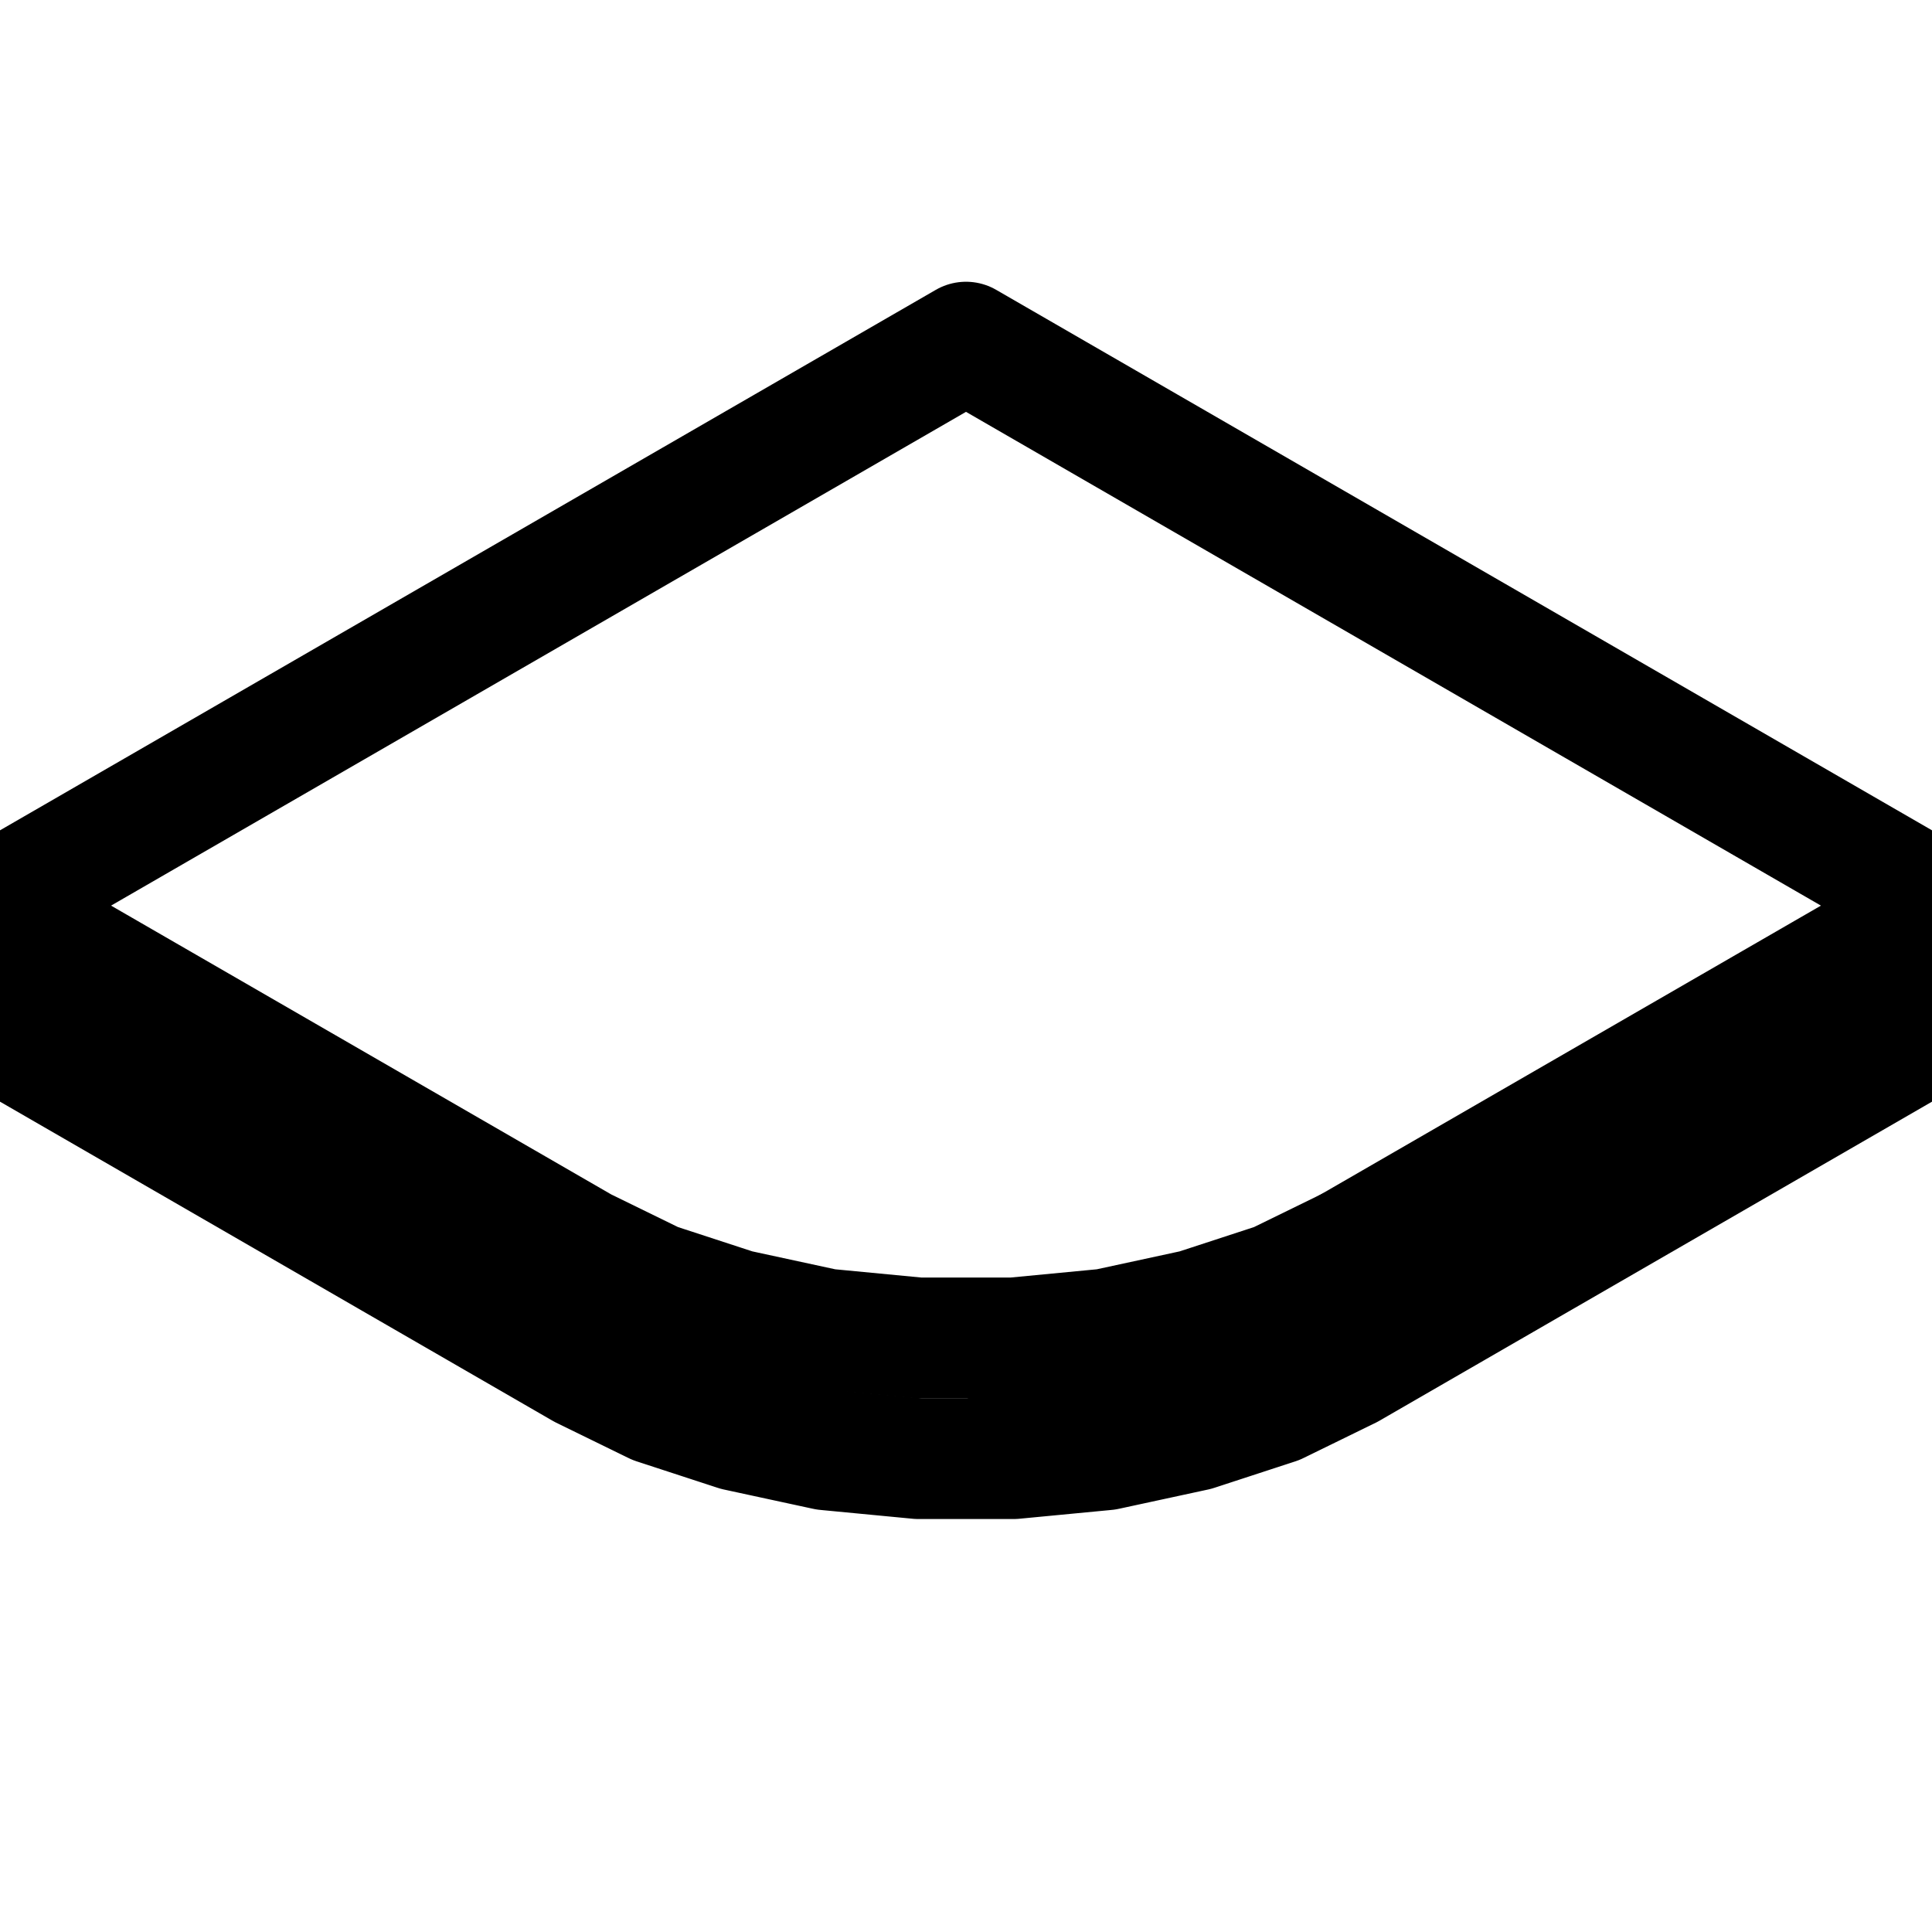
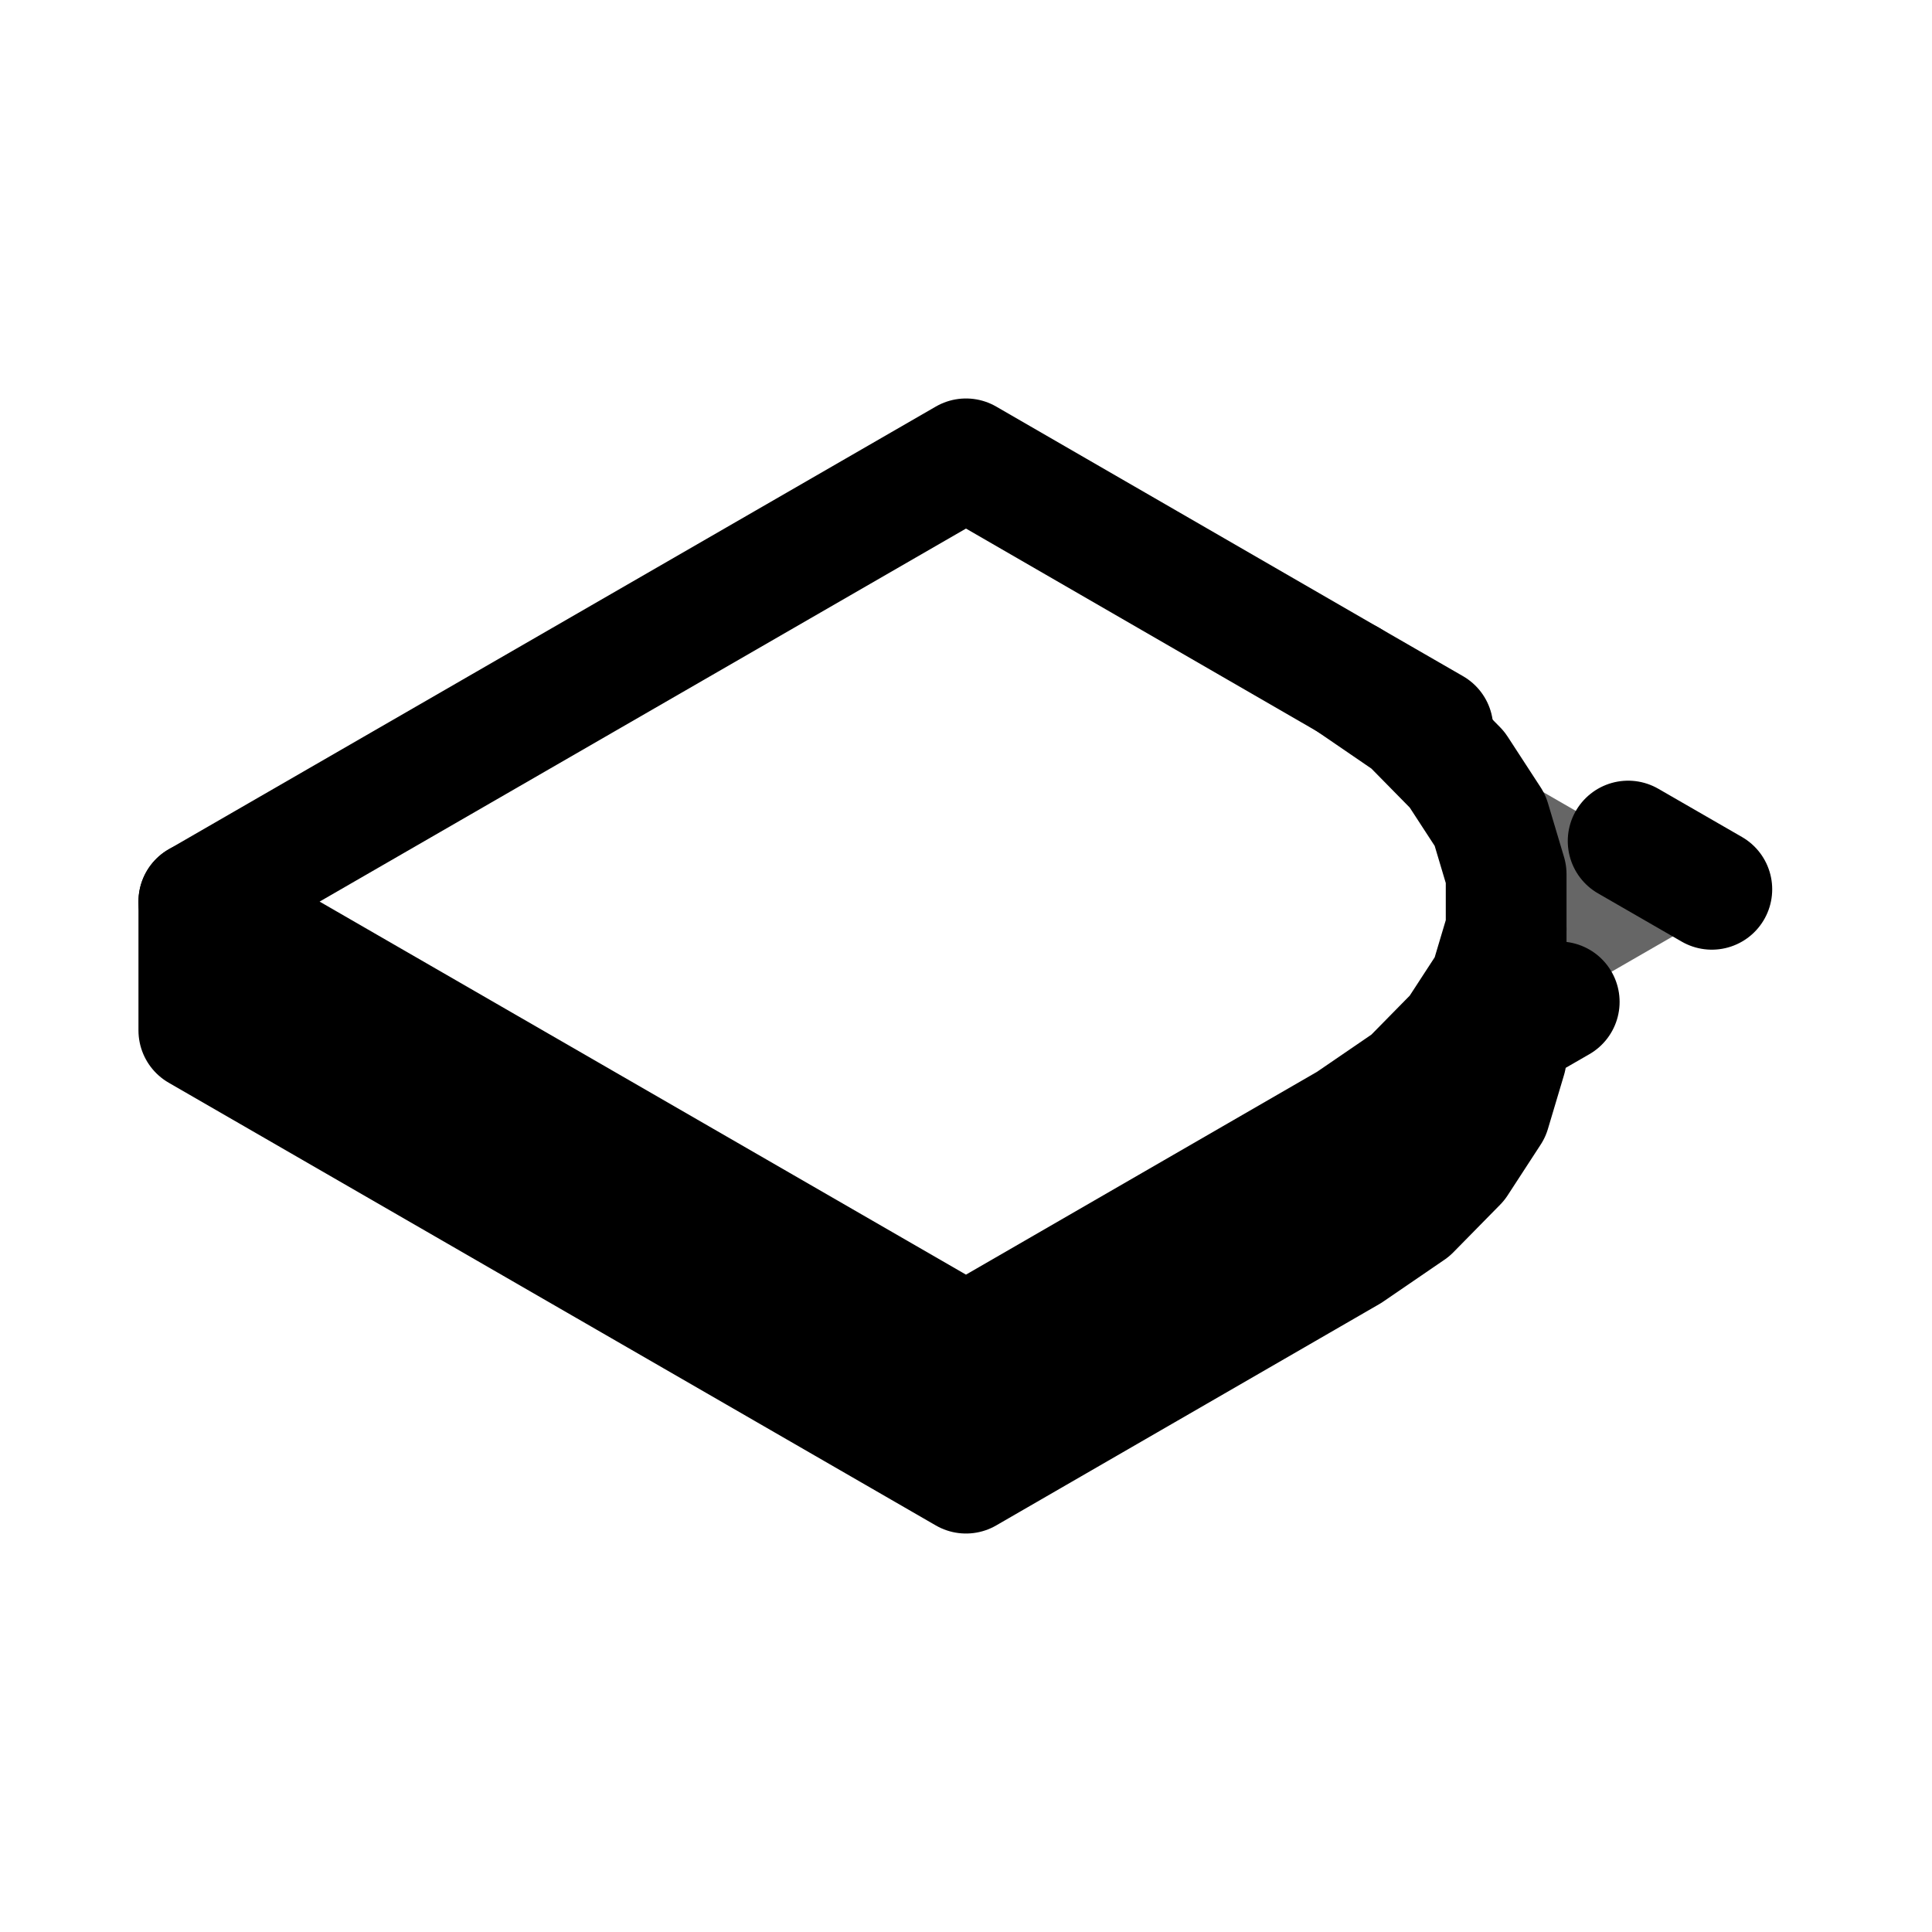
<svg xmlns="http://www.w3.org/2000/svg" viewBox="0 0 24 24" fill="none" stroke="black" stroke-width="1.5" stroke-linecap="round" stroke-linejoin="round">
-   <path d="M12 18.25 L7.24 15.5 L8.14 15.94 L9.15 16.27 L10.26 16.51 L11.41 16.62 L12.59 16.62 L13.74 16.51 L14.85 16.27 L15.86 15.94 L16.76 15.5 Z" fill="black" fill-opacity="0.35" stroke="none" />
-   <path d="M12 4.25 L24.12 11.25 L16.76 15.5 L15.86 15.94 L14.85 16.27 L13.74 16.51 L12.59 16.62 L11.41 16.62 L10.26 16.51 L9.15 16.27 L8.14 15.94 L7.24 15.5 L-0.12 11.25 Z" />
-   <path d="M24.12 11.25 L24.12 12.75 M-0.12 11.25 L-0.12 12.75 M24.12 12.75 L16.76 17 M16.76 17 L15.86 17.44 M15.86 17.44 L14.85 17.77 M14.85 17.77 L13.74 18.01 M13.74 18.01 L12.59 18.12 M12.59 18.12 L11.41 18.12 M11.41 18.12 L10.26 18.01 M10.26 18.01 L9.15 17.77 M9.15 17.77 L8.14 17.44 M8.14 17.44 L7.24 17 M7.24 17 L-0.12 12.75" />
-   <path d="M16.76 15.5 L12 18.25 L7.24 15.5" stroke-dasharray="1.2 2.8" />
+   <path d="M21.53 11.2 L16.76 13.95 L17.52 13.43 L18.1 12.84 L18.51 12.21 L18.71 11.54 L18.71 10.86 L18.51 10.19 L18.1 9.56 L17.52 8.97 L16.76 8.45 Z" fill="black" fill-opacity="0.6" stroke="none" />
+   <path d="M12 5.7 L16.76 8.45 L17.52 8.97 L18.1 9.56 L18.51 10.19 L18.71 10.86 L18.71 11.54 L18.51 12.21 L18.1 12.84 L17.52 13.43 L16.76 13.95 L12 16.7 L2.47 11.2 Z" />
+   <path d="M18.71 11.54 L18.71 13.14 M12 16.7 L12 18.3 M2.47 11.2 L2.47 12.8 M18.71 13.14 L18.51 13.81 M18.51 13.81 L18.1 14.44 M18.1 14.44 L17.52 15.03 M17.52 15.03 L16.76 15.55 M16.76 15.55 L12 18.3 M12 18.3 L2.47 12.8" />
+   <path d="M16.76 8.45 L21.53 11.2 L16.76 13.95" stroke-dasharray="1.2 2.8" />
</svg>
